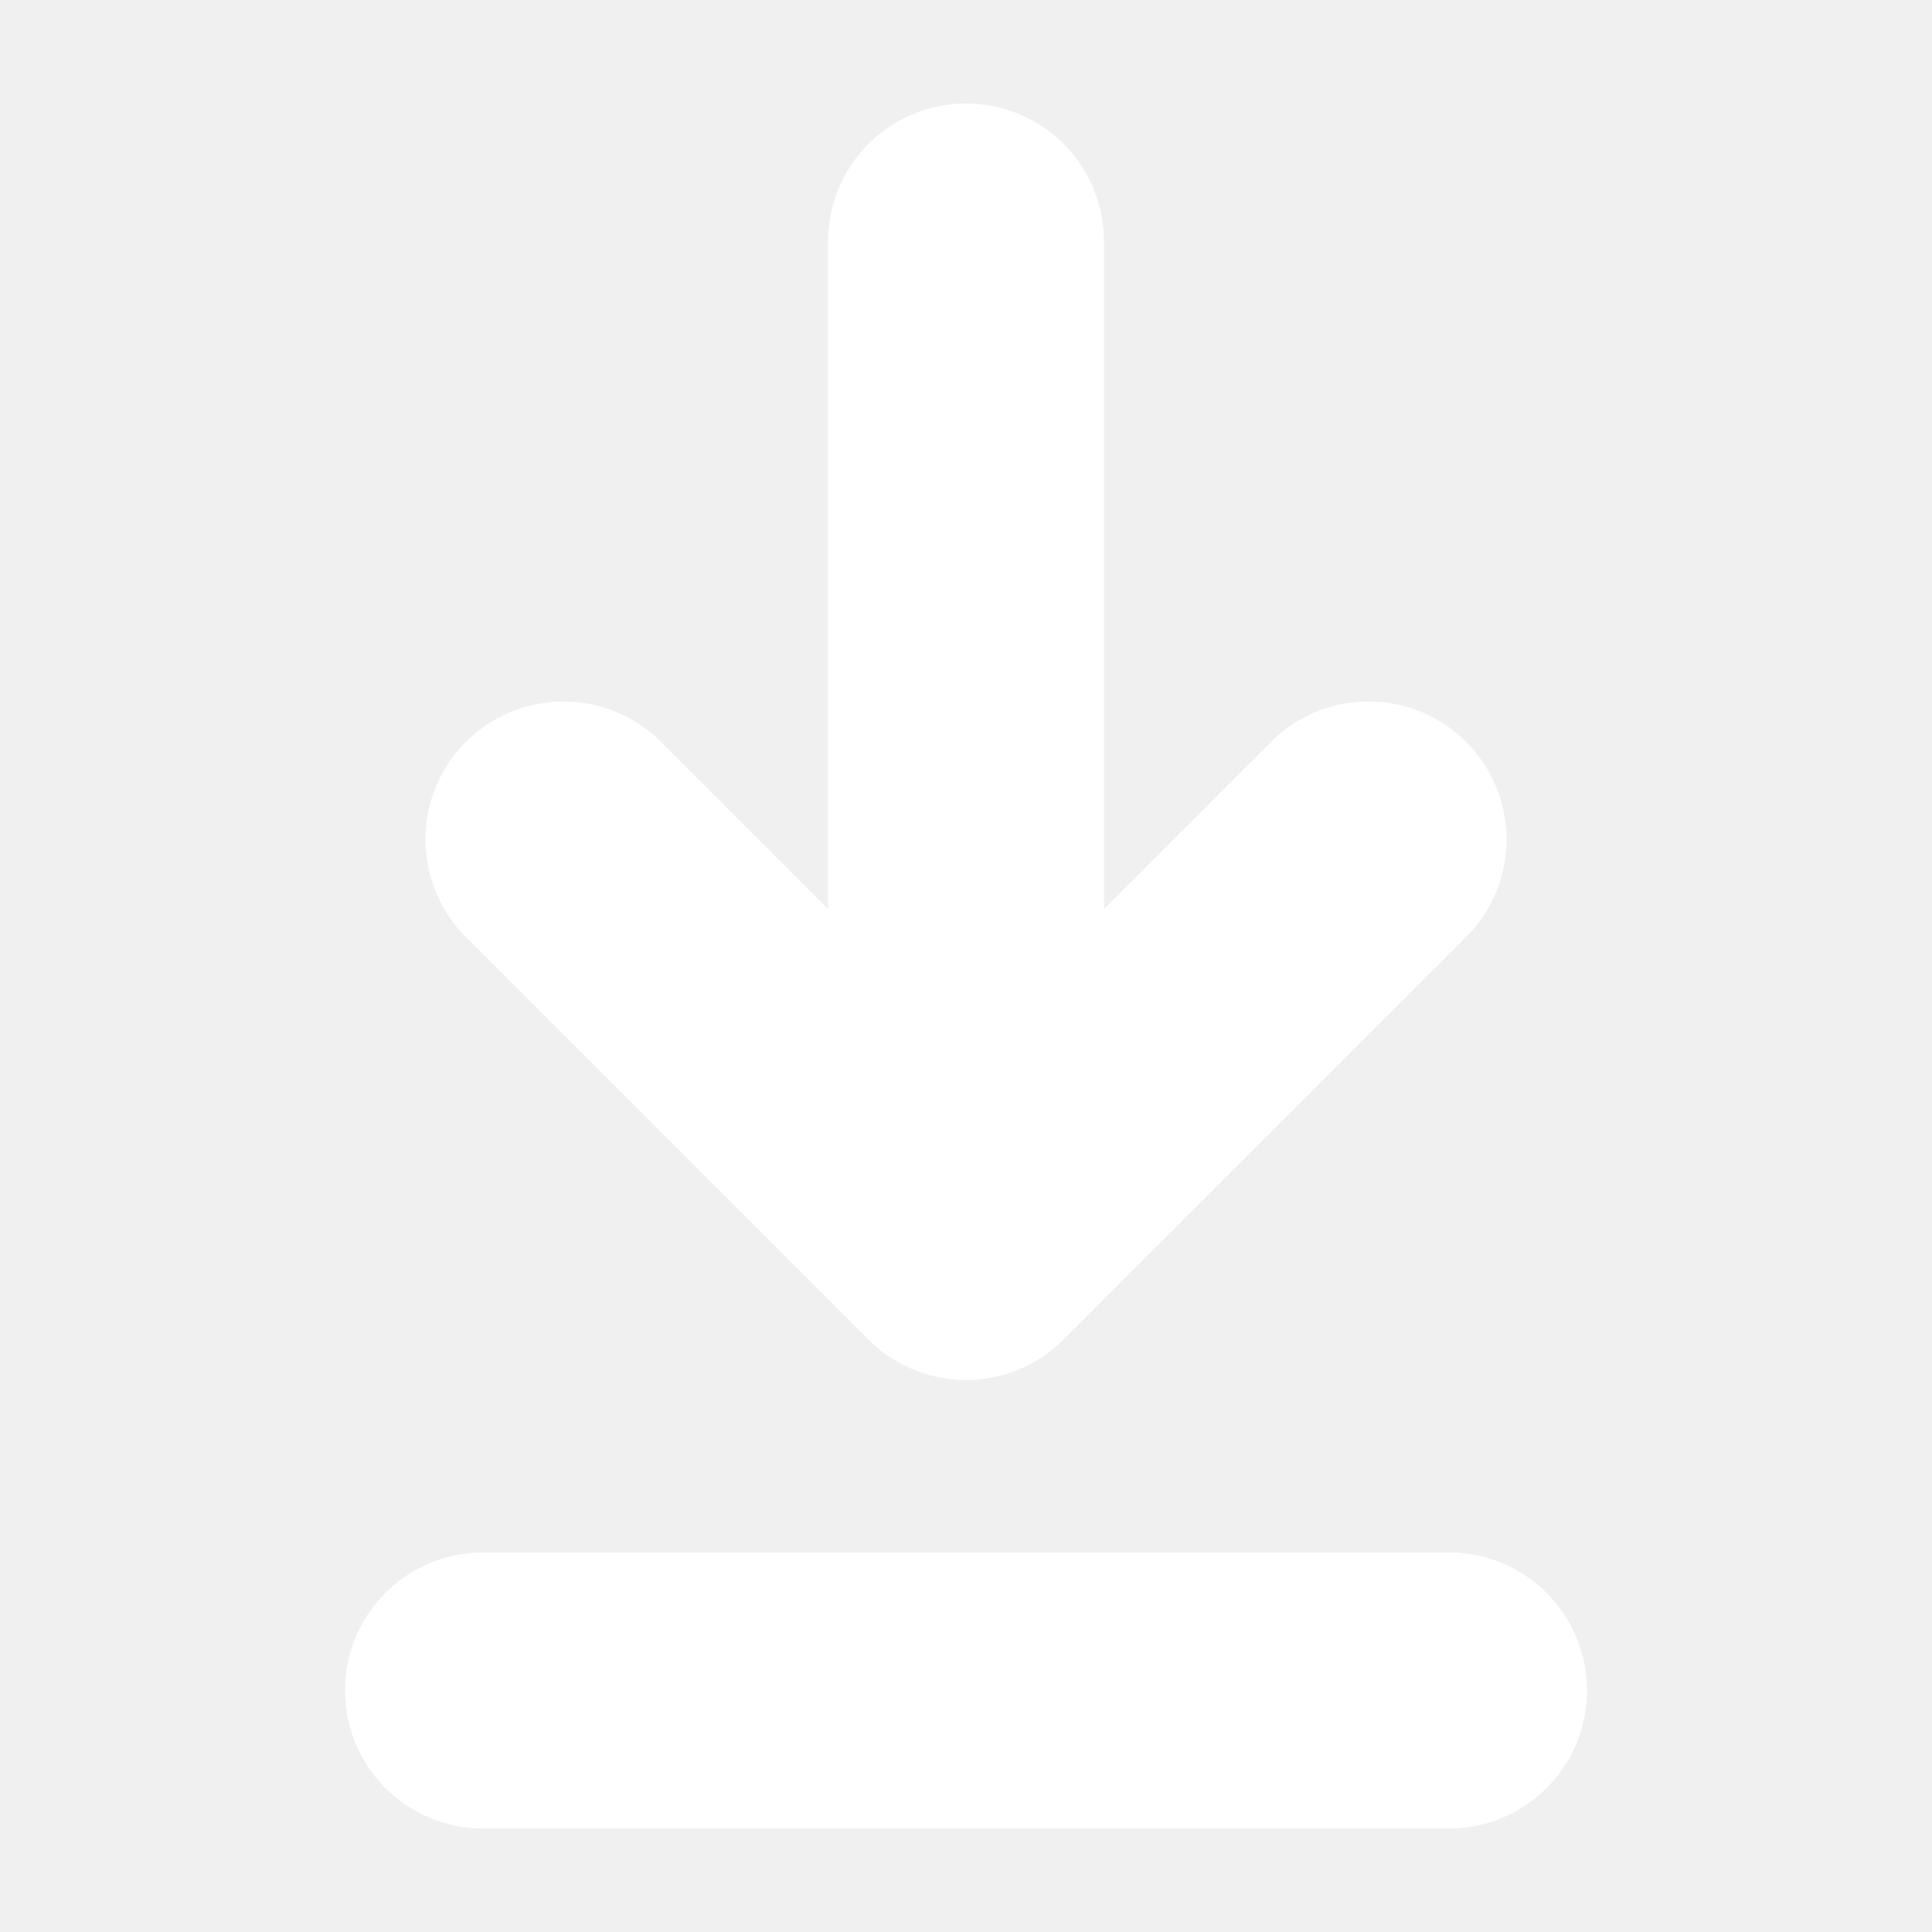
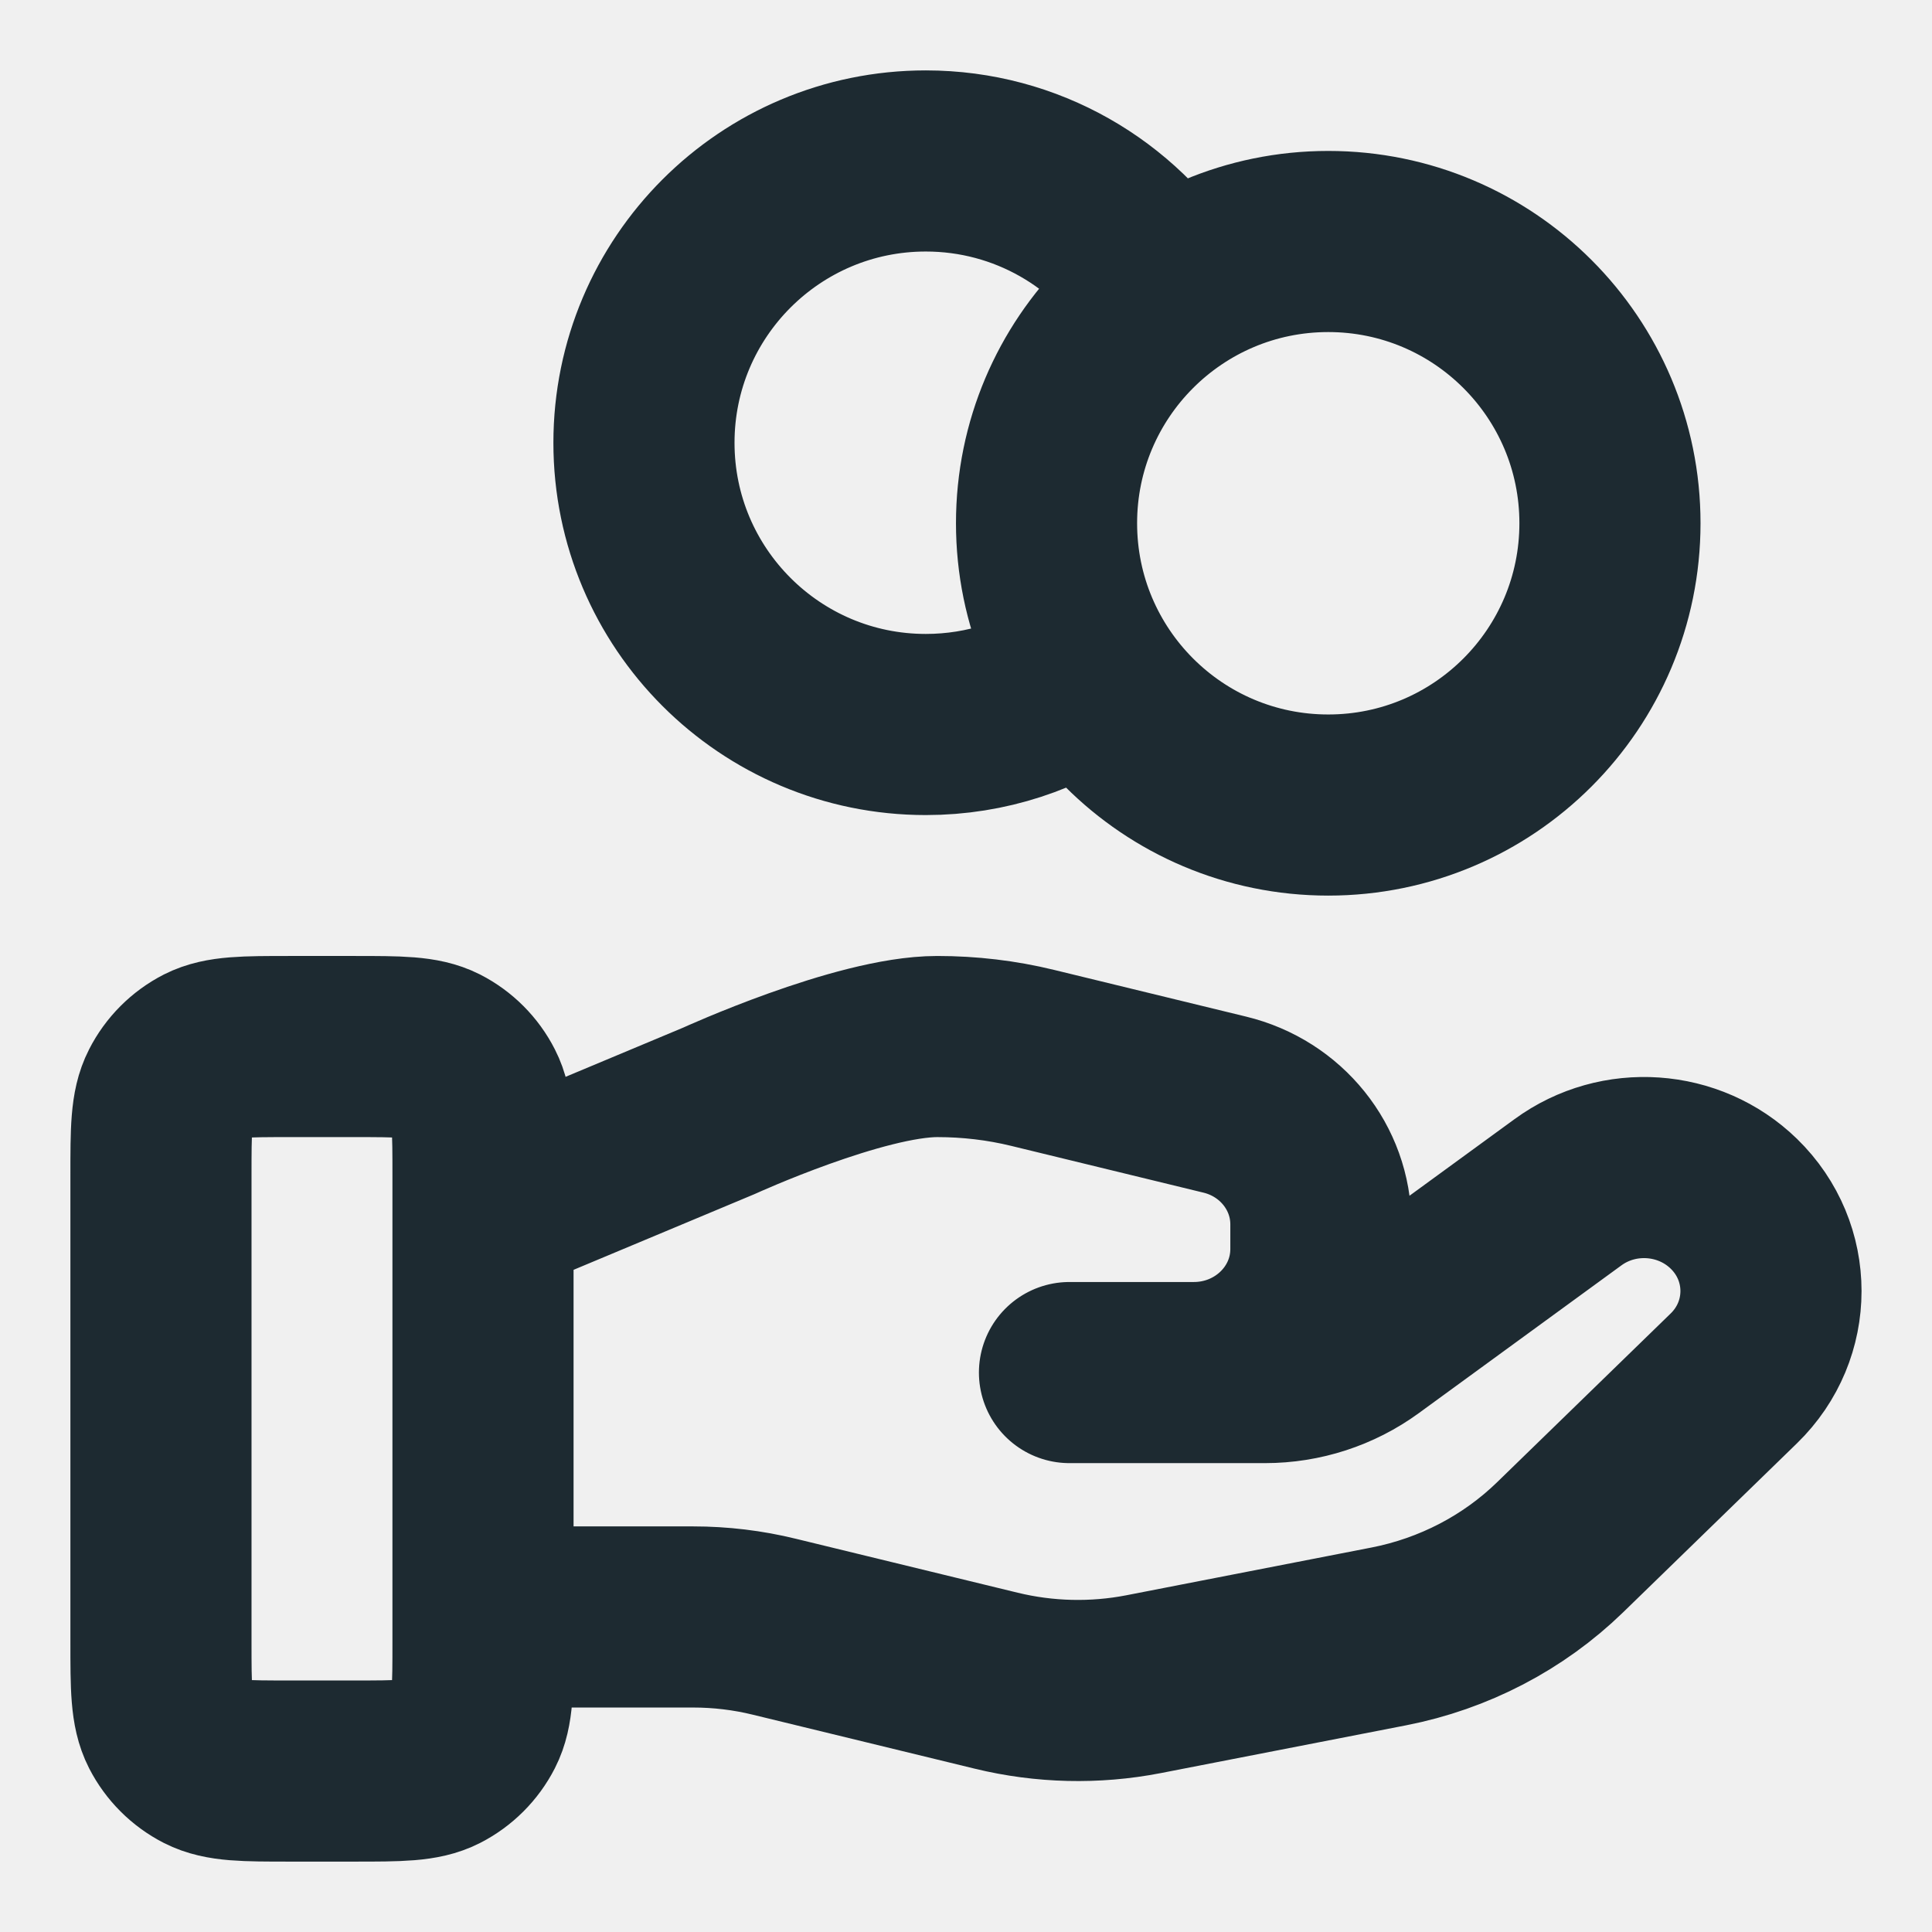
- <svg xmlns="http://www.w3.org/2000/svg" width="14" height="14" viewBox="0 0 14 14" fill="none">
-   <path d="M3.5 12.25H10.5M7 1.75L7 9M7 9L9.917 6.083M7 9L4.083 6.083" stroke="white" stroke-width="2" stroke-linecap="round" stroke-linejoin="round" />
+ <svg xmlns="http://www.w3.org/2000/svg" width="16" height="16" viewBox="0 0 16 16" fill="none">
+   <g clip-path="url(#clip0_181_107)">
+     <path d="M9.02 5.568C8.638 5.84 8.171 6 7.667 6C6.378 6 5.333 4.955 5.333 3.667C5.333 2.378 6.378 1.333 7.667 1.333C8.502 1.333 9.235 1.772 9.647 2.432M4 13.391H5.74C5.967 13.391 6.193 13.418 6.413 13.472L8.251 13.919C8.65 14.016 9.066 14.026 9.469 13.948L11.502 13.552C12.039 13.447 12.533 13.19 12.92 12.814L14.359 11.415C14.769 11.016 14.769 10.368 14.359 9.969C13.989 9.609 13.403 9.568 12.985 9.874L11.308 11.097C11.068 11.272 10.776 11.367 10.476 11.367H8.857L9.887 11.367C10.468 11.367 10.939 10.909 10.939 10.344V10.139C10.939 9.67 10.61 9.261 10.143 9.148L8.552 8.761C8.294 8.698 8.029 8.667 7.762 8.667C7.119 8.667 5.955 9.199 5.955 9.199L4 10.017M13.333 4.333C13.333 5.622 12.289 6.667 11 6.667C9.711 6.667 8.667 5.622 8.667 4.333C8.667 3.045 9.711 2 11 2C12.289 2 13.333 3.045 13.333 4.333ZM1.333 9.733L1.333 13.6C1.333 13.973 1.333 14.16 1.406 14.303C1.47 14.428 1.572 14.53 1.697 14.594C1.84 14.667 2.027 14.667 2.4 14.667H2.933C3.307 14.667 3.493 14.667 3.636 14.594C3.761 14.53 3.863 14.428 3.927 14.303C4 14.16 4 13.973 4 13.6V9.733C4 9.36 4 9.173 3.927 9.031C3.863 8.905 3.761 8.803 3.636 8.739C3.493 8.667 3.307 8.667 2.933 8.667L2.4 8.667C2.027 8.667 1.84 8.667 1.697 8.739C1.572 8.803 1.47 8.905 1.406 9.031C1.333 9.173 1.333 9.36 1.333 9.733Z" stroke="#1D2A31" stroke-width="1.5" stroke-linecap="round" stroke-linejoin="round" />
+   </g>
+   <defs>
+     <clipPath id="clip0_181_107">
+       <rect width="16" height="16" fill="white" />
+     </clipPath>
+   </defs>
</svg>
